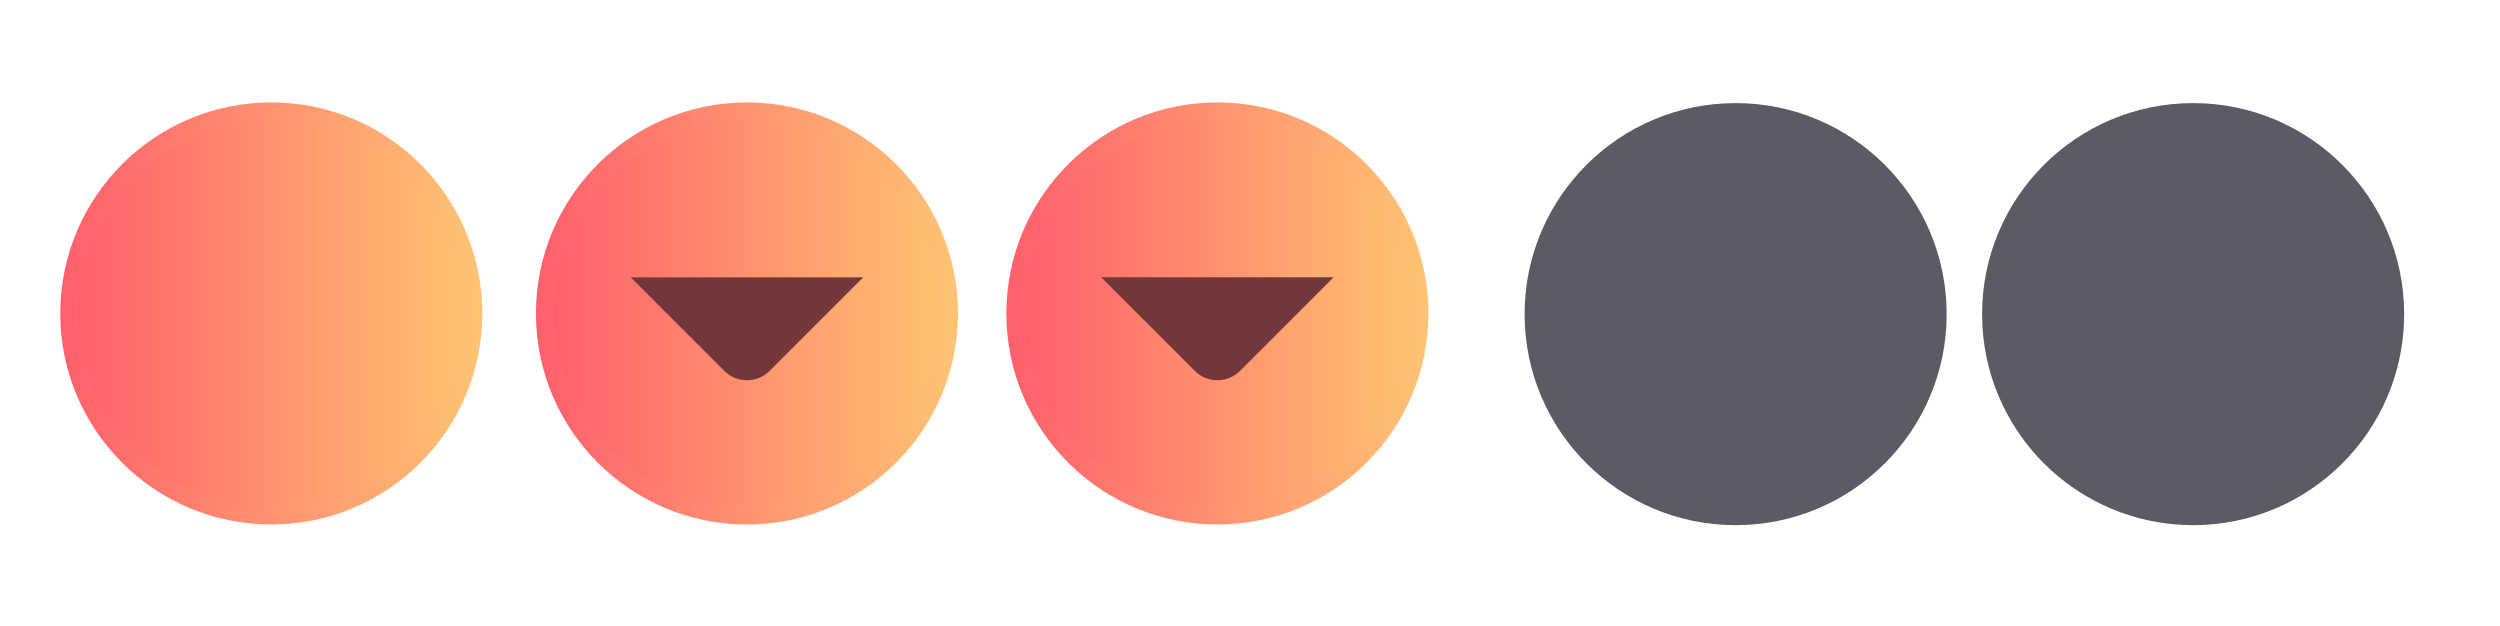
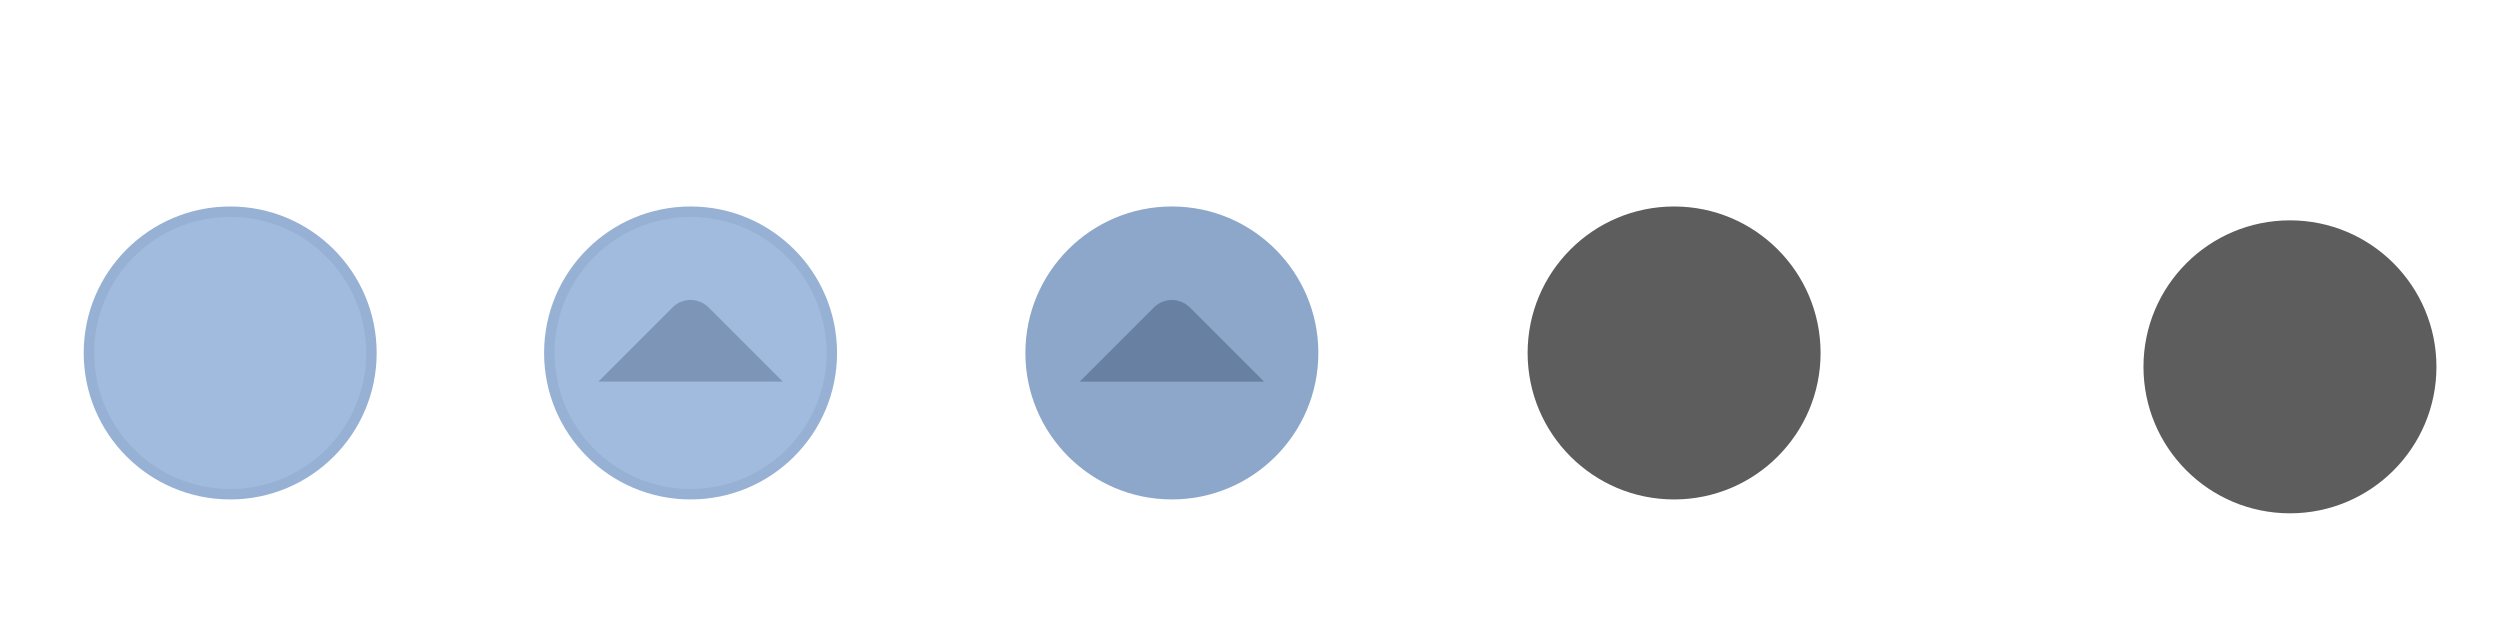
<svg xmlns="http://www.w3.org/2000/svg" xmlns:xlink="http://www.w3.org/1999/xlink" width="119.467" height="29.867" id="svg4428" version="1.1">
  <defs id="defs4430">
-     <linearGradient id="linearGradient904">
-       <stop style="stop-color:#FF5F6D;stop-opacity:1" offset="0" id="stop900" />
-       <stop style="stop-color:#FFC371;stop-opacity:0.984" offset="1" id="stop902" />
-     </linearGradient>
    <linearGradient id="linearGradient3913">
      <stop style="stop-color:#ffffff;stop-opacity:1;" offset="0" id="stop3915" />
      <stop id="stop3921" offset="0.5" style="stop-color:#ffffff;stop-opacity:0.498;" />
      <stop style="stop-color:#ffffff;stop-opacity:0;" offset="1" id="stop3917" />
    </linearGradient>
    <linearGradient id="linearGradient3868">
      <stop style="stop-color:#5a5a5a;stop-opacity:1;" offset="0" id="stop3870" />
      <stop style="stop-color:#646464;stop-opacity:1;" offset="1" id="stop3872" />
    </linearGradient>
    <linearGradient id="linearGradient3813">
      <stop style="stop-color:#666666;stop-opacity:1;" offset="0" id="stop3815" />
      <stop style="stop-color:#636363;stop-opacity:1;" offset="1" id="stop3817" />
    </linearGradient>
    <linearGradient id="linearGradient3787">
      <stop style="stop-color:#e5e5df;stop-opacity:1;" offset="0" id="stop3789" />
      <stop style="stop-color:#dadad4;stop-opacity:1;" offset="1" id="stop3791" />
    </linearGradient>
    <linearGradient id="linearGradient3806-3-5-6">
      <stop style="stop-color:#303030;stop-opacity:1;" offset="0" id="stop3808-6-9-1" />
      <stop style="stop-color:#232323;stop-opacity:1;" offset="1" id="stop3810-4-6-3" />
    </linearGradient>
    <linearGradient xlink:href="#linearGradient3787" id="linearGradient3793" x1="40" y1="1044.362" x2="40" y2="1032.362" gradientUnits="userSpaceOnUse" />
    <linearGradient xlink:href="#linearGradient3787" id="linearGradient3828" gradientUnits="userSpaceOnUse" x1="40" y1="1044.362" x2="40" y2="1032.362" gradientTransform="matrix(1.166667,0,0,1.076923,-6.5,-80.33555)" />
    <linearGradient xlink:href="#linearGradient3787-8" id="linearGradient3835" gradientUnits="userSpaceOnUse" gradientTransform="matrix(1.166667,0,0,1.076923,-35.5,-1105.698)" x1="40" y1="1044.362" x2="40" y2="1032.362" />
    <linearGradient xlink:href="#linearGradient3787-8" id="linearGradient3835-4" gradientUnits="userSpaceOnUse" gradientTransform="matrix(1.166667,0,0,1.076923,-35.5,-1105.698)" x1="40" y1="1044.362" x2="40" y2="1032.362" />
    <linearGradient id="linearGradient3787-8">
      <stop style="stop-color:#f5f5ee;stop-opacity:1;" offset="0" id="stop3789-2" />
      <stop style="stop-color:#e6e6df;stop-opacity:1;" offset="1" id="stop3791-6" />
    </linearGradient>
    <linearGradient xlink:href="#linearGradient3787-8" id="linearGradient3835-3" gradientUnits="userSpaceOnUse" gradientTransform="matrix(1.166667,0,0,1.076923,-35.5,-1105.698)" x1="40" y1="1044.362" x2="40" y2="1032.362" />
    <linearGradient id="linearGradient3787-7">
      <stop style="stop-color:#f5f5ee;stop-opacity:1;" offset="0" id="stop3789-3" />
      <stop style="stop-color:#e6e6e0;stop-opacity:1;" offset="1" id="stop3791-3" />
    </linearGradient>
    <linearGradient xlink:href="#linearGradient3787" id="linearGradient3807" x1="11" y1="15.75" x2="11" y2="8.25" gradientUnits="userSpaceOnUse" />
    <linearGradient xlink:href="#linearGradient3813" id="linearGradient3819" x1="29.5" y1="15.2" x2="29.5" y2="8.8" gradientUnits="userSpaceOnUse" />
    <linearGradient xlink:href="#linearGradient4231" id="linearGradient3807-1" x1="10" y1="7" x2="10" y2="15.889" gradientUnits="userSpaceOnUse" />
    <linearGradient id="linearGradient4231">
      <stop id="stop4233" offset="0" style="stop-color:#e7e7e1;stop-opacity:1;" />
      <stop id="stop4239" offset="1" style="stop-color:#dadad3;stop-opacity:1;" />
    </linearGradient>
    <linearGradient xlink:href="#linearGradient4231-1" id="linearGradient3807-1-1" x1="10" y1="15.889" x2="10" y2="7" gradientUnits="userSpaceOnUse" />
    <linearGradient id="linearGradient4231-1">
      <stop id="stop4233-6" offset="0" style="stop-color:#e5e5de;stop-opacity:1;" />
      <stop id="stop4239-7" offset="1" style="stop-color:#dadad3;stop-opacity:1;" />
    </linearGradient>
    <linearGradient id="linearGradient4363">
      <stop style="stop-color:#979791;stop-opacity:1;" offset="0" id="stop4365" />
      <stop style="stop-color:#dadad4;stop-opacity:0;" offset="1" id="stop4367" />
    </linearGradient>
    <linearGradient id="linearGradient4363-7">
      <stop style="stop-color:#f5f5ef;stop-opacity:1;" offset="0" id="stop4365-9" />
      <stop style="stop-color:#dadad4;stop-opacity:0;" offset="1" id="stop4367-8" />
    </linearGradient>
    <linearGradient xlink:href="#linearGradient4231-7" id="linearGradient4361" gradientUnits="userSpaceOnUse" gradientTransform="matrix(1.1875,0,0,1,-41.25,0)" x1="248.632" y1="79" x2="248.632" y2="58" />
    <linearGradient id="linearGradient4231-7">
      <stop id="stop4233-4" offset="0" style="stop-color:#e6e6df;stop-opacity:1;" />
      <stop id="stop4239-8" offset="1" style="stop-color:#d1d1ca;stop-opacity:1;" />
    </linearGradient>
    <linearGradient xlink:href="#linearGradient4231-7" id="linearGradient3127" gradientUnits="userSpaceOnUse" gradientTransform="matrix(1.1875,0,0,1,-262.25,-55.99998)" x1="248.632" y1="79" x2="248.632" y2="58" />
    <linearGradient xlink:href="#linearGradient4231-7" id="linearGradient3154" gradientUnits="userSpaceOnUse" gradientTransform="matrix(1.1875,0,0,1,-262.25,-55.99998)" x1="248.632" y1="79" x2="248.632" y2="58" />
    <linearGradient xlink:href="#linearGradient4231-7" id="linearGradient3159" gradientUnits="userSpaceOnUse" gradientTransform="matrix(1.1875,0,0,1,-249.25,-54.99998)" x1="248.632" y1="79" x2="248.632" y2="58" />
    <linearGradient xlink:href="#linearGradient4231-7-9" id="linearGradient3159-0" gradientUnits="userSpaceOnUse" gradientTransform="matrix(1.1875,0,0,1,-262.25,-55.99998)" x1="248.632" y1="79" x2="248.632" y2="58" />
    <linearGradient id="linearGradient4231-7-9">
      <stop id="stop4233-4-2" offset="0" style="stop-color:#e6e6df;stop-opacity:1;" />
      <stop id="stop4239-8-9" offset="1" style="stop-color:#d1d1ca;stop-opacity:1;" />
    </linearGradient>
    <linearGradient id="linearGradient4231-5">
      <stop id="stop4233-41" offset="0" style="stop-color:#e5e5de;stop-opacity:1;" />
      <stop id="stop4239-73" offset="1" style="stop-color:#dadad3;stop-opacity:1;" />
    </linearGradient>
    <linearGradient xlink:href="#linearGradient4231-7-7" id="linearGradient3159-1" gradientUnits="userSpaceOnUse" gradientTransform="matrix(1.1875,0,0,1,-262.25,-55.99998)" x1="248.632" y1="79" x2="248.632" y2="58" />
    <linearGradient id="linearGradient4231-7-7">
      <stop id="stop4233-4-7" offset="0" style="stop-color:#e6e6df;stop-opacity:1;" />
      <stop id="stop4239-8-2" offset="1" style="stop-color:#d1d1ca;stop-opacity:1;" />
    </linearGradient>
    <linearGradient xlink:href="#linearGradient4231-73" id="linearGradient3807-1-7" x1="10" y1="15.889" x2="10" y2="7" gradientUnits="userSpaceOnUse" />
    <linearGradient id="linearGradient4231-73">
      <stop id="stop4233-1" offset="0" style="stop-color:#e5e5de;stop-opacity:1;" />
      <stop id="stop4239-85" offset="1" style="stop-color:#dadad3;stop-opacity:1;" />
    </linearGradient>
-     <radialGradient xlink:href="#linearGradient4363-7" id="radialGradient5329" cx="-14.843" cy="1034.921" fx="-14.843" fy="1034.921" r="8.006" gradientTransform="matrix(1,0,0,0.492929,0.1212798,524.5964)" gradientUnits="userSpaceOnUse" />
-     <filter id="filter5355" x="-0.182" width="1.365" y="-0.373" height="1.746">
-       <feGaussianBlur stdDeviation="1.207" id="feGaussianBlur5357" />
-     </filter>
-     <linearGradient xlink:href="#linearGradient904" id="linearGradient906" x1="41.727" y1="463.784" x2="876.027" y2="463.784" gradientUnits="userSpaceOnUse" />
-     <linearGradient xlink:href="#linearGradient904" id="linearGradient916" x1="2.954" y1="463.784" x2="914.8" y2="463.784" gradientUnits="userSpaceOnUse" />
-     <linearGradient xlink:href="#linearGradient904" id="linearGradient924" x1="5.937" y1="460.562" x2="917.788" y2="460.562" gradientUnits="userSpaceOnUse" />
-     <linearGradient xlink:href="#linearGradient904" id="linearGradient926" x1="44.711" y1="460.562" x2="879.015" y2="460.562" gradientUnits="userSpaceOnUse" />
-     <linearGradient xlink:href="#linearGradient904" id="linearGradient952" x1="5.937" y1="466.21" x2="917.788" y2="466.21" gradientUnits="userSpaceOnUse" />
-     <linearGradient xlink:href="#linearGradient904" id="linearGradient954" x1="44.713" y1="466.21" x2="879.016" y2="466.21" gradientUnits="userSpaceOnUse" />
  </defs>
  <g id="layer1" transform="translate(0,-1092.653)">
    <g id="4" transform="translate(86.4,-3.2)" />
-     <path style="opacity:0;fill:url(#radialGradient5329);fill-opacity:1;stroke:#000000;stroke-width:0.1;stroke-linecap:butt;stroke-linejoin:miter;stroke-miterlimit:4;stroke-dasharray:none;stroke-opacity:1;filter:url(#filter5355)" d="m -22.666,1038.623 h 15.888 c -0.374,-10.748 -15.894,-9.959 -15.888,0 z" id="path3863" transform="matrix(0.998626,0,0,0.9174844,122.4367,158.2753)" />
-     <g id="active-center" transform="matrix(0.02211836,0,0,-0.02211825,2.814838,1117.89)">
-       <path d="m 458.879,7.858 c 251.801,0 455.921,204.125 455.921,455.929 0,251.795 -204.12,455.921 -455.921,455.921 C 207.08,919.709 2.954,715.583 2.954,463.788 2.954,211.983 207.08,7.858 458.879,7.858" style="fill:url(#linearGradient916);fill-opacity:1;fill-rule:evenodd;stroke:none;stroke-width:1.067;enable-background:new" id="path14" />
-       <path d="m 458.877,46.638 c 230.384,0 417.15,186.763 417.15,417.15 0,230.379 -186.766,417.141 -417.15,417.141 -230.383,0 -417.15,-186.763 -417.15,-417.141 0,-230.387 186.767,-417.15 417.15,-417.15" style="fill:url(#linearGradient906);fill-opacity:1;fill-rule:evenodd;stroke:none;stroke-width:1.067;enable-background:new" id="path16" />
+     <g transform="translate(87.04929,-67.47953)" id="g899" />
+     <g id="active-center" transform="matrix(0.01754682,0,0,-0.01754674,2.948165,1117.658)" style="stroke-width:1.261">
+       <path id="path900" style="opacity:0;fill:#c5a8ce;fill-opacity:1;fill-rule:evenodd;stroke:none;stroke-width:1.345;enable-background:new" d="m 458.879,7.858 c 251.8,0 455.921,204.125 455.921,455.929 0,251.795 -204.121,455.921 -455.921,455.921 C 207.08,919.709 2.954,715.583 2.954,463.788 2.954,211.983 207.08,7.858 458.879,7.858" />
+       <path d="m 458.879,64.847 c 220.327,0 398.933,178.61 398.933,398.941 0,220.322 -178.607,398.933 -398.933,398.933 -220.326,0 -398.937,-178.611 -398.937,-398.933 0,-220.331 178.611,-398.941 398.937,-398.941" style="fill:#97b1d5;fill-opacity:1;fill-rule:evenodd;stroke:none;stroke-width:1.345;enable-background:new" id="path14" />
+       <path d="m 458.877,93.35 c 204.586,0 370.438,165.849 370.438,370.438 0,204.581 -165.852,370.43 -370.438,370.43 -204.585,0 -370.437,-165.849 -370.437,-370.43 0,-204.588 165.853,-370.438 370.437,-370.438" style="fill:#a1bbde;fill-opacity:1;fill-rule:evenodd;stroke:none;stroke-width:1.345;enable-background:new" id="path16" />
    </g>
-     <g id="hover-center" transform="matrix(0.02211825,0,0,-0.02211826,25.48017,1117.819)">
-       <path d="m 461.865,4.637 c 251.802,0 455.923,204.125 455.923,455.929 0,251.795 -204.121,455.921 -455.923,455.921 -251.801,0 -455.927,-204.126 -455.927,-455.921 0,-251.805 204.126,-455.929 455.927,-455.929" style="fill:url(#linearGradient924);fill-opacity:1;fill-rule:evenodd;stroke:none;stroke-width:1.067;enable-background:new" id="path14-3" />
-       <path d="m 461.863,43.417 c 230.385,0 417.152,186.763 417.152,417.15 0,230.379 -186.767,417.141 -417.152,417.141 -230.384,0 -417.152,-186.763 -417.152,-417.141 0,-230.387 186.768,-417.15 417.152,-417.15" style="fill:url(#linearGradient926);fill-opacity:1;fill-rule:evenodd;stroke:none;stroke-width:1.067;enable-background:new" id="path16-5-3" />
-       <path d="M 712.988,538.663 510.659,336.334 c -26.838,-26.838 -70.749,-26.838 -97.587,-5.5e-4 L 210.741,538.664 h 502.247" style="fill:#713739;fill-opacity:1;fill-rule:evenodd;stroke:none;stroke-width:1.067;enable-background:new" id="path18-6" />
+     <g id="hover-center" transform="matrix(0.01754674,0,0,-0.01754674,24.89582,1117.601)" style="stroke-width:1.261">
+       <path id="path902" style="opacity:0;fill:#d1b6da;fill-opacity:1;fill-rule:evenodd;stroke:none;stroke-width:1.345;enable-background:new" d="m 461.861,916.488 c -251.802,0 -455.923,-204.125 -455.923,-455.929 0,-251.795 204.122,-455.921 455.923,-455.921 251.801,0 455.927,204.126 455.927,455.921 0,251.805 -204.126,455.929 -455.927,455.929" />
+       <path d="m 461.861,859.497 c -220.326,0 -398.933,-178.609 -398.933,-398.938 0,-220.321 178.606,-398.931 398.933,-398.931 220.325,0 398.936,178.61 398.936,398.931 0,220.329 -178.611,398.938 -398.936,398.938" style="fill:#97b1d5;fill-opacity:1;fill-rule:evenodd;stroke:none;stroke-width:1.345;enable-background:new" id="path14-3" />
+       <path d="m 461.863,830.996 c -204.587,0 -370.439,-165.849 -370.439,-370.437 0,-204.581 165.853,-370.43 370.439,-370.43 204.586,0 370.439,165.849 370.439,370.43 0,204.588 -165.854,370.437 -370.439,370.437" style="fill:#a1bbde;fill-opacity:1;fill-rule:evenodd;stroke:none;stroke-width:1.345;enable-background:new" id="path16-5" />
+       <path d="m 210.737,382.462 202.329,202.329 c 26.838,26.838 70.749,26.838 97.587,6e-4 l 202.331,-202.331 -502.247,0.001" style="fill:#7d96b7;fill-opacity:1;fill-rule:evenodd;stroke:none;stroke-width:1.345;enable-background:new" id="path18-6" />
    </g>
-     <g id="pressed-center" transform="matrix(0.02211825,0,0,-0.02211836,47.96021,1117.944)">
-       <path d="m 461.865,10.287 c 251.802,0 455.923,204.124 455.923,455.927 0,251.794 -204.121,455.919 -455.923,455.919 -251.801,0 -455.927,-204.125 -455.927,-455.919 0,-251.804 204.126,-455.927 455.927,-455.927" style="fill:url(#linearGradient952);fill-opacity:1;fill-rule:evenodd;stroke:none;stroke-width:1.067;enable-background:new" id="path14-2" />
-       <path d="m 461.865,49.066 c 230.385,0 417.152,186.762 417.152,417.148 0,230.378 -186.767,417.139 -417.152,417.139 -230.384,0 -417.152,-186.762 -417.152,-417.139 0,-230.386 186.768,-417.148 417.152,-417.148" style="fill:url(#linearGradient954);fill-opacity:1;fill-rule:evenodd;stroke:none;stroke-width:1.067;enable-background:new" id="path16-9-6" />
-       <path d="M 712.988,544.442 510.659,342.114 c -26.838,-26.838 -70.749,-26.838 -97.587,-5.4e-4 l -202.331,202.33 502.247,-10e-4" style="fill:#713739;fill-opacity:1;fill-rule:evenodd;stroke:none;stroke-width:1.067;enable-background:new" id="path18-6-3" />
+     <g id="pressed-center" transform="matrix(0.01754674,0,0,-0.01754682,47.89582,1117.7)" style="stroke-width:1.261">
+       <path id="path904" style="opacity:0;fill:#bfa2c8;fill-opacity:1;fill-rule:evenodd;stroke:none;stroke-width:1.345;enable-background:new" d="m 461.861,922.133 c -251.802,0 -455.923,-204.124 -455.923,-455.927 0,-251.794 204.121,-455.919 455.923,-455.919 251.801,0 455.927,204.125 455.927,455.919 0,251.804 -204.126,455.927 -455.927,455.927" />
+       <path d="m 461.861,865.144 c -220.327,0 -398.934,-178.609 -398.934,-398.938 0,-220.321 178.607,-398.93 398.934,-398.93 220.326,0 398.938,178.61 398.938,398.93 0,220.329 -178.611,398.938 -398.938,398.938" style="fill:#8da7cb;fill-opacity:1;fill-rule:evenodd;stroke:none;stroke-width:1.345;enable-background:new" id="path14-2-3" />
+       <path d="m 461.863,836.642 c -204.587,0 -370.439,-165.848 -370.439,-370.436 0,-204.58 165.853,-370.428 370.439,-370.428 204.586,0 370.439,165.848 370.439,370.428 0,204.587 -165.854,370.436 -370.439,370.436" style="fill:#8da7cb;fill-opacity:1;fill-rule:evenodd;stroke:none;stroke-width:1.345;enable-background:new" id="path16-9-6" />
+       <path d="m 210.737,387.979 202.329,202.328 c 26.838,26.838 70.749,26.838 97.587,6e-4 l 202.331,-202.33 -502.247,10e-4" style="fill:#6881a2;fill-opacity:1;fill-rule:evenodd;stroke:none;stroke-width:1.345;enable-background:new" id="path18-6-3" />
    </g>
-     <g id="inactive-center" transform="matrix(0.02211826,0,0,-0.02211835,73.95945,1117.824)">
-       <path id="path4199" style="fill:#5b5c63;fill-opacity:1;fill-rule:evenodd;stroke:none;stroke-width:1.067" d="m 406.023,3.404 c 251.806,0 455.936,204.126 455.936,455.936 0,251.802 -204.13,455.932 -455.936,455.932 -251.805,0 -455.935,-204.129 -455.935,-455.932 0,-251.81 204.13,-455.936 455.935,-455.936" />
-       <path id="path4201" style="fill:#5b5c63;fill-opacity:1;fill-rule:evenodd;stroke:none;stroke-width:1.067" d="m 406.023,42.18 c 230.389,0 417.159,186.767 417.159,417.16 0,230.384 -186.77,417.155 -417.159,417.155 -230.388,0 -417.159,-186.771 -417.159,-417.155 0,-230.393 186.771,-417.16 417.159,-417.16" />
+     <g transform="translate(-221,1370.158)" style="display:inline" id="inactive-center">
+       <rect ry="1.6930764e-05" y="-268.638" x="293" height="16" width="16" id="rect1561-02-6" style="opacity:0;fill:#000000;fill-opacity:1;stroke:none;stroke-width:0.474;stroke-linejoin:miter;stroke-miterlimit:4;stroke-dasharray:none;stroke-opacity:1;paint-order:markers stroke fill" />
+       <g transform="translate(294,-267.6378)" id="titlebutton-close-backdrop-1-3-4" style="enable-background:new">
+         <g transform="translate(-5,-1033.362)" id="g6-97-7-3">
+           <path style="fill:#5d5d5d;fill-opacity:1;fill-rule:evenodd;stroke:none" d="m 12,1047.362 c 3.866,0 7,-3.134 7,-7 0,-3.866 -3.134,-7 -7,-7 -3.866,0 -7,3.134 -7,7 0,3.866 3.134,7 7,7" id="path2-361-5-3" />
+         </g>
+       </g>
    </g>
-     <g id="deactivated-center" transform="matrix(0.02211826,0,0,-0.02211835,96.71634,1117.824)">
-       <path id="path4199-3" style="fill:#5b5c63;fill-opacity:1;fill-rule:evenodd;stroke:none;stroke-width:1.067" d="m 365.589,3.404 c 251.806,0 455.936,204.126 455.936,455.936 0,251.802 -204.13,455.932 -455.936,455.932 -251.805,0 -455.935,-204.13 -455.935,-455.932 0,-251.81 204.13,-455.936 455.935,-455.936" />
-       <path id="path4201-6" style="fill:#5b5c63;fill-opacity:1;fill-rule:evenodd;stroke:none;stroke-width:1.067" d="m 365.589,42.18 c 230.389,0 417.159,186.767 417.159,417.16 0,230.384 -186.77,417.155 -417.159,417.155 -230.388,0 -417.159,-186.771 -417.159,-417.155 0,-230.393 186.771,-417.16 417.159,-417.16" />
-     </g>
+     <use x="0" y="0" xlink:href="#inactive-center" id="deactivated-center" transform="translate(29.42976,0.6626)" width="100%" height="100%" />
  </g>
</svg>
